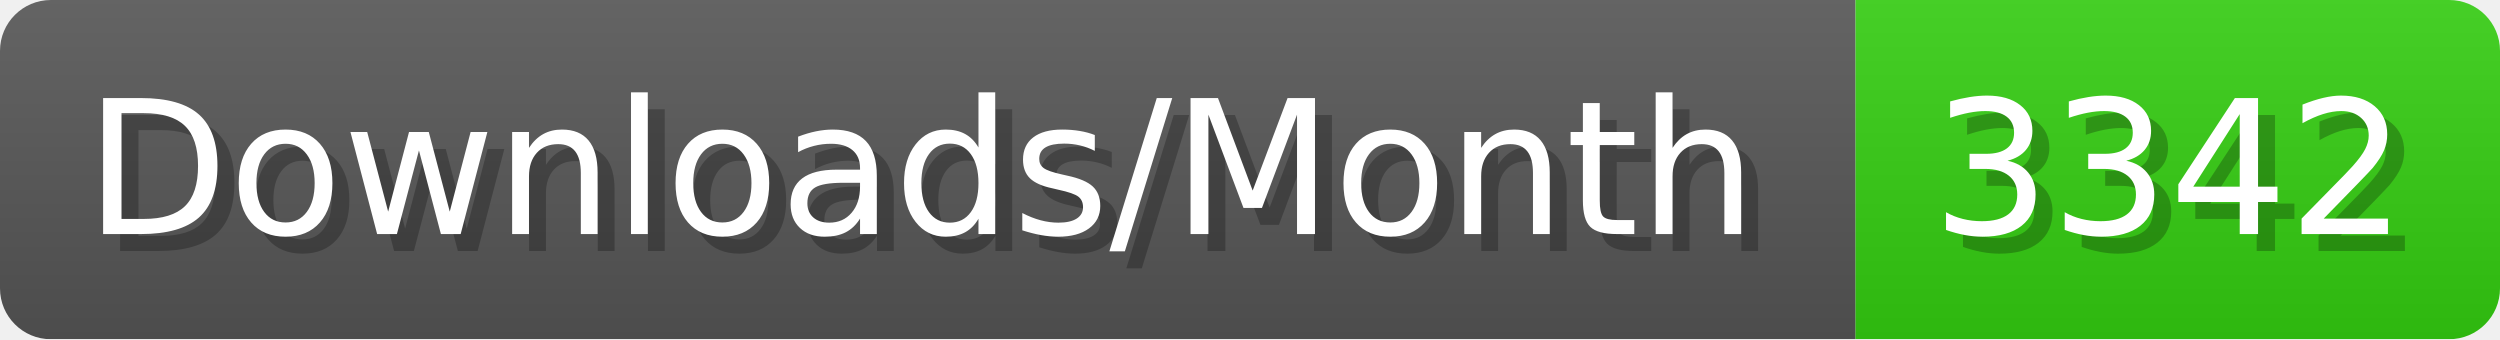
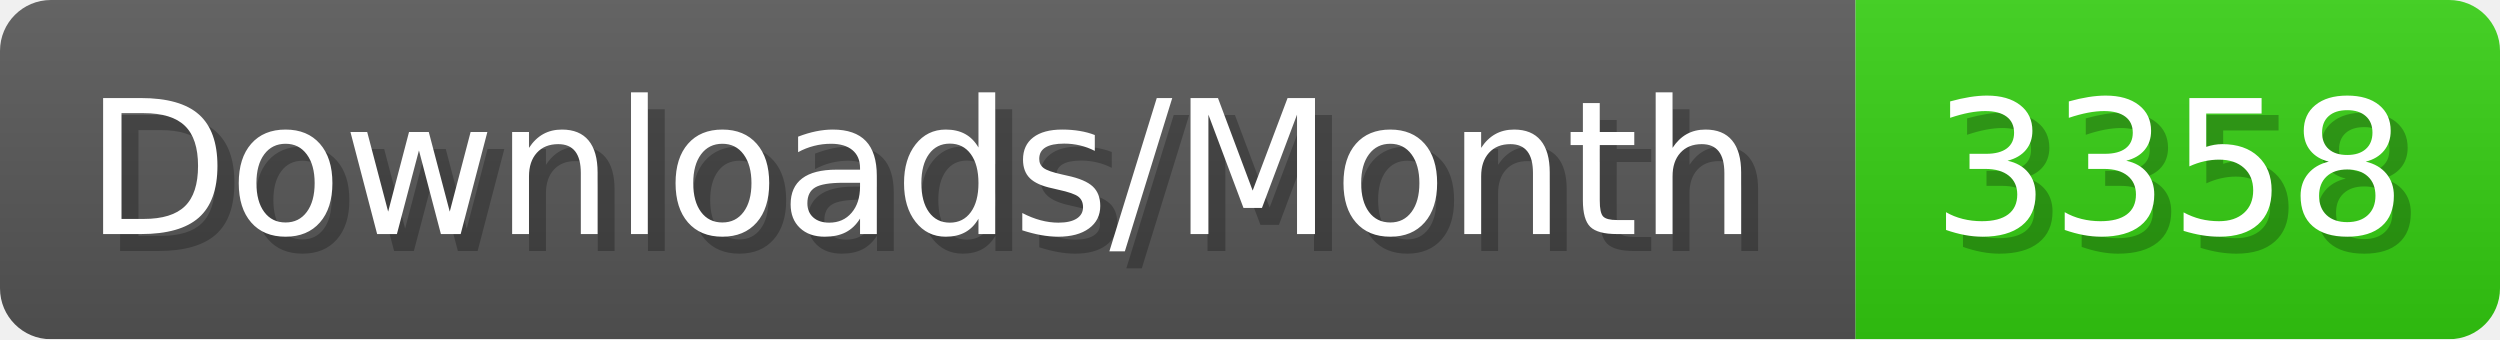
- <svg xmlns="http://www.w3.org/2000/svg" width="147.4" height="20" viewBox="0 0 1474 200" role="img" aria-label="Downloads/Month: 3342">
+ <svg xmlns="http://www.w3.org/2000/svg" width="147.4" height="20" viewBox="0 0 1474 200" role="img" aria-label="Downloads/Month: 3358">
  <linearGradient id="YlXUI" x2="0" y2="100%">
    <stop offset="0" stop-opacity=".1" stop-color="#EEE" />
    <stop offset="1" stop-opacity=".1" />
  </linearGradient>
  <mask id="JHhop">
    <rect width="1474" height="200" rx="30" fill="#FFF" />
  </mask>
  <g mask="url(#JHhop)">
    <rect width="1094" height="200" fill="#555" />
    <rect width="380" height="200" fill="#3C1" x="1094" />
    <rect width="1474" height="200" fill="url(#YlXUI)" />
  </g>
  <g aria-hidden="true" fill="#fff" text-anchor="start" font-family="Verdana,DejaVu Sans,sans-serif" font-size="110">
    <text x="60" y="148" textLength="994" fill="#000" opacity="0.25">Downloads/Month</text>
    <text x="50" y="138" textLength="994">Downloads/Month</text>
-     <text x="1149" y="148" textLength="280" fill="#000" opacity="0.25">3342</text>
-     <text x="1139" y="138" textLength="280">3342</text>
+     <text x="1149" y="148" textLength="280" fill="#000" opacity="0.25">3358</text>
+     <text x="1139" y="138" textLength="280">3358</text>
  </g>
</svg>
